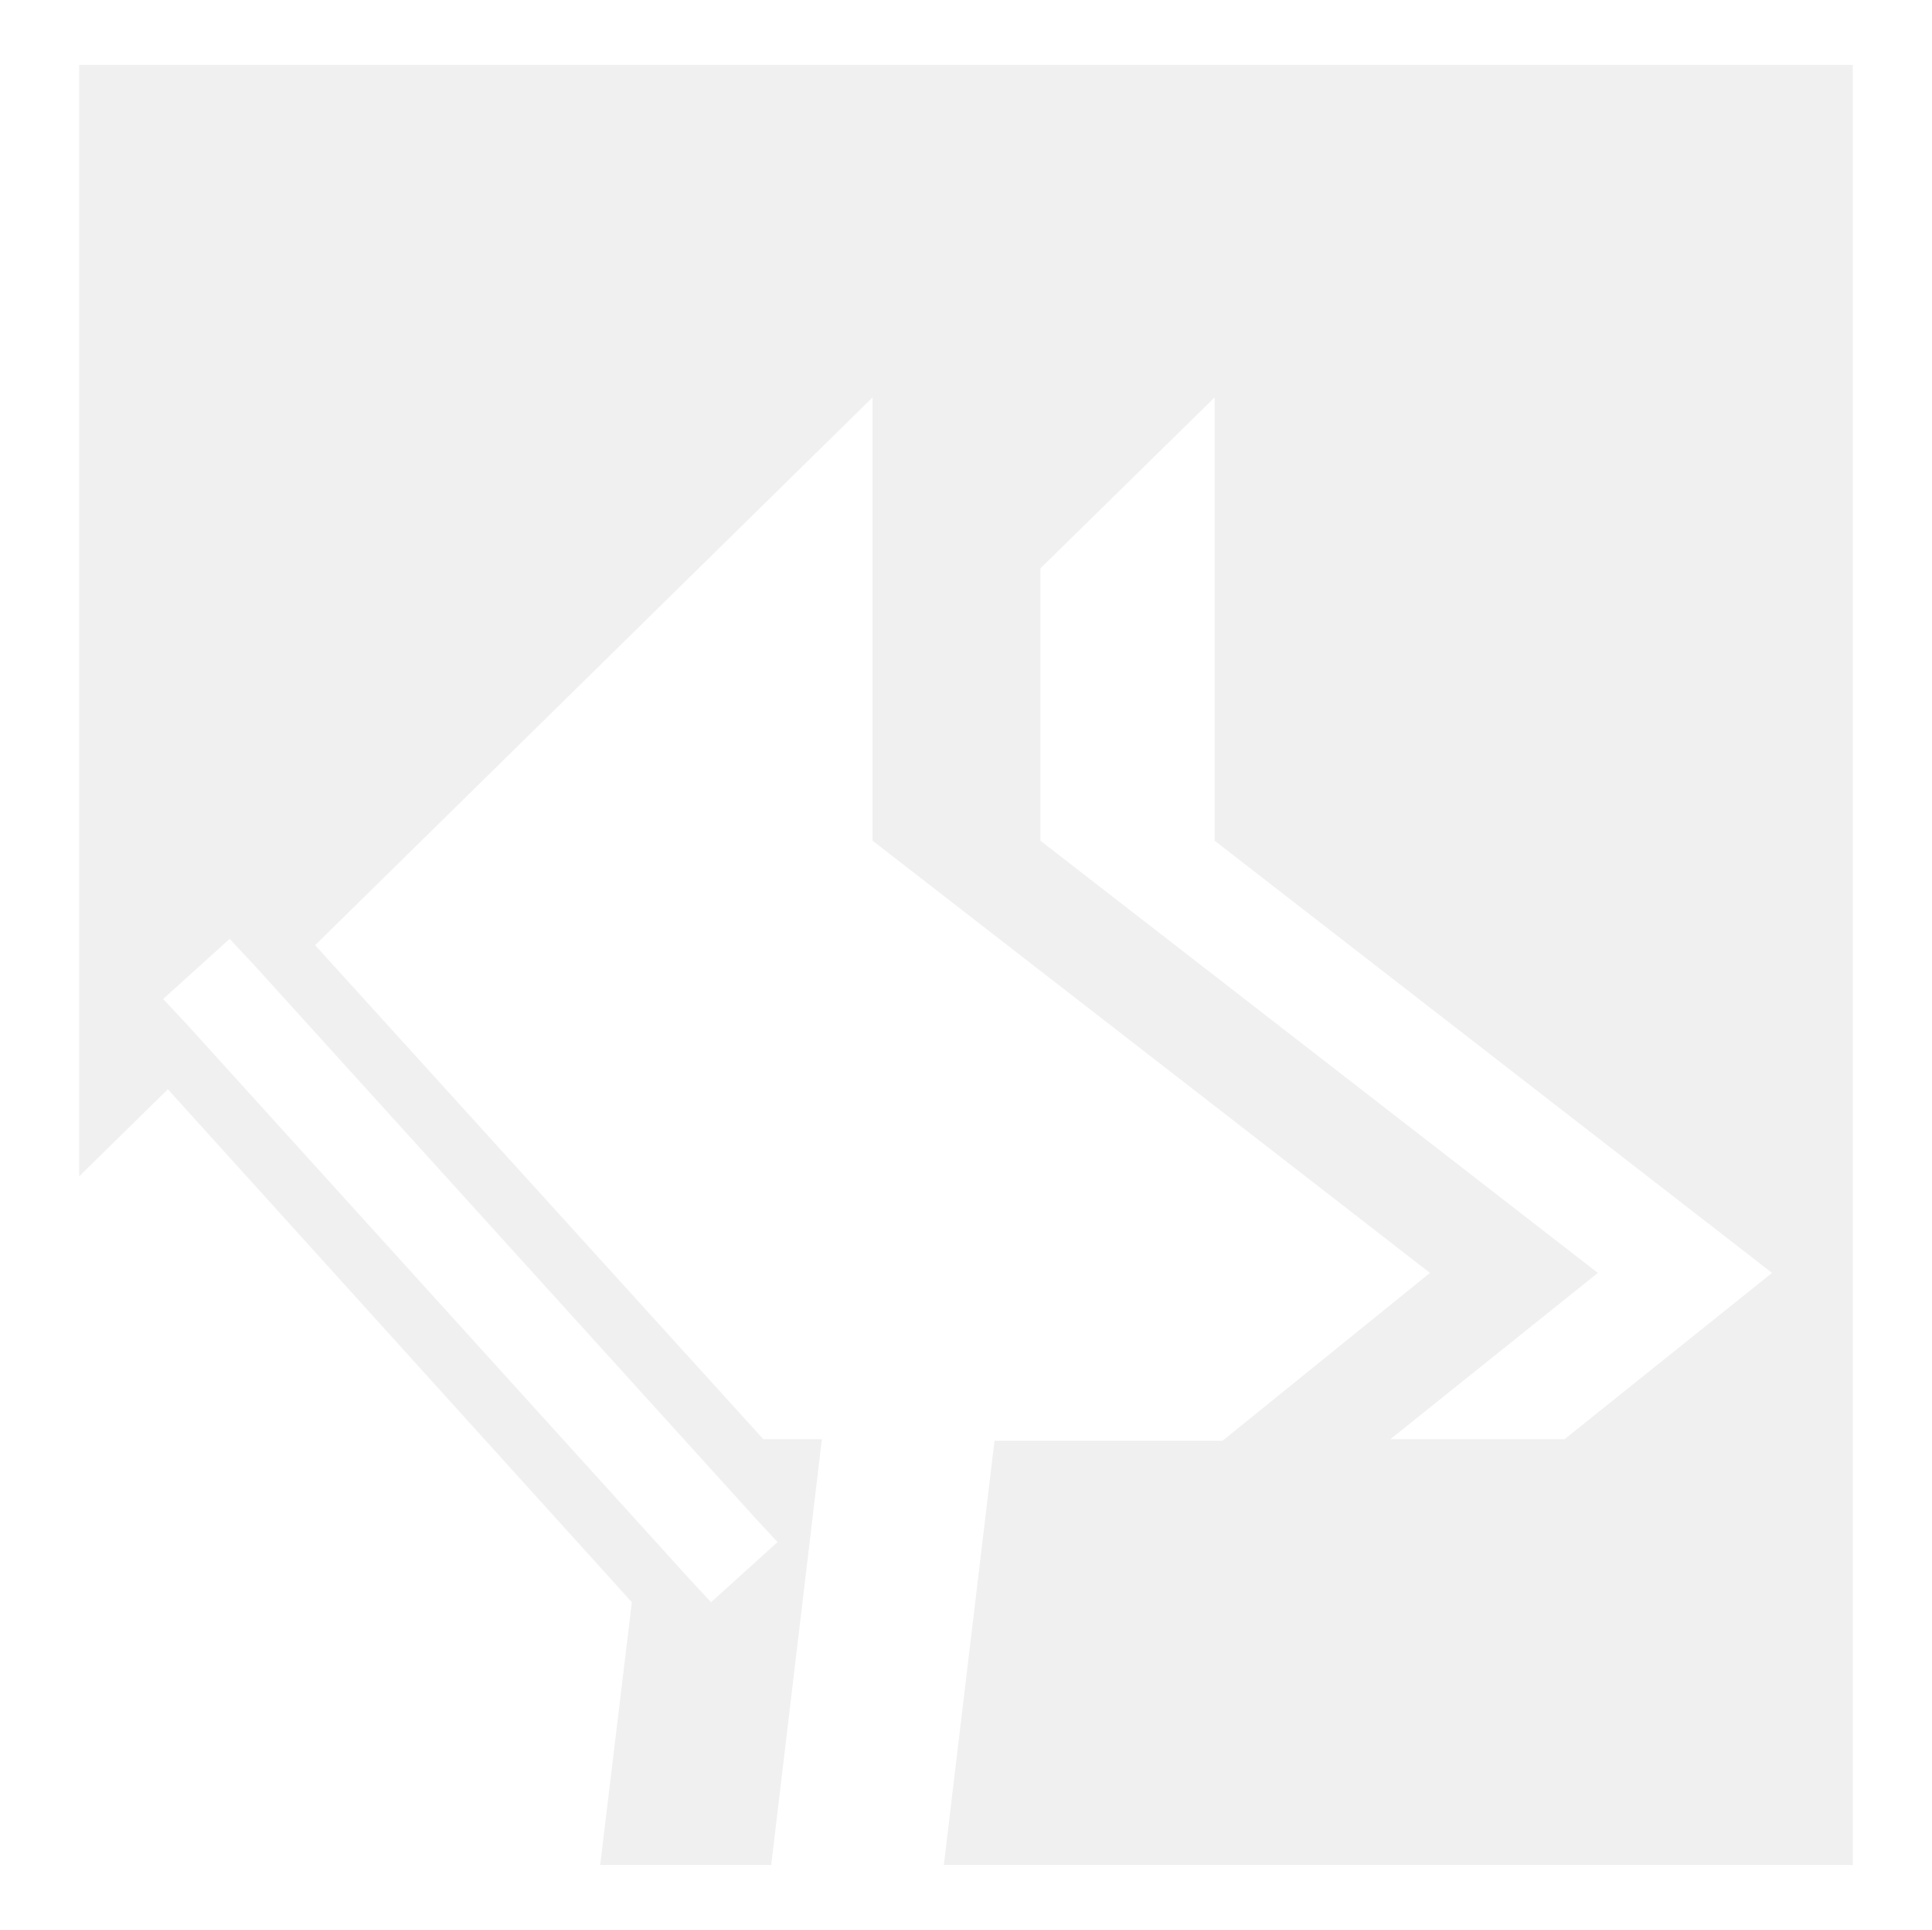
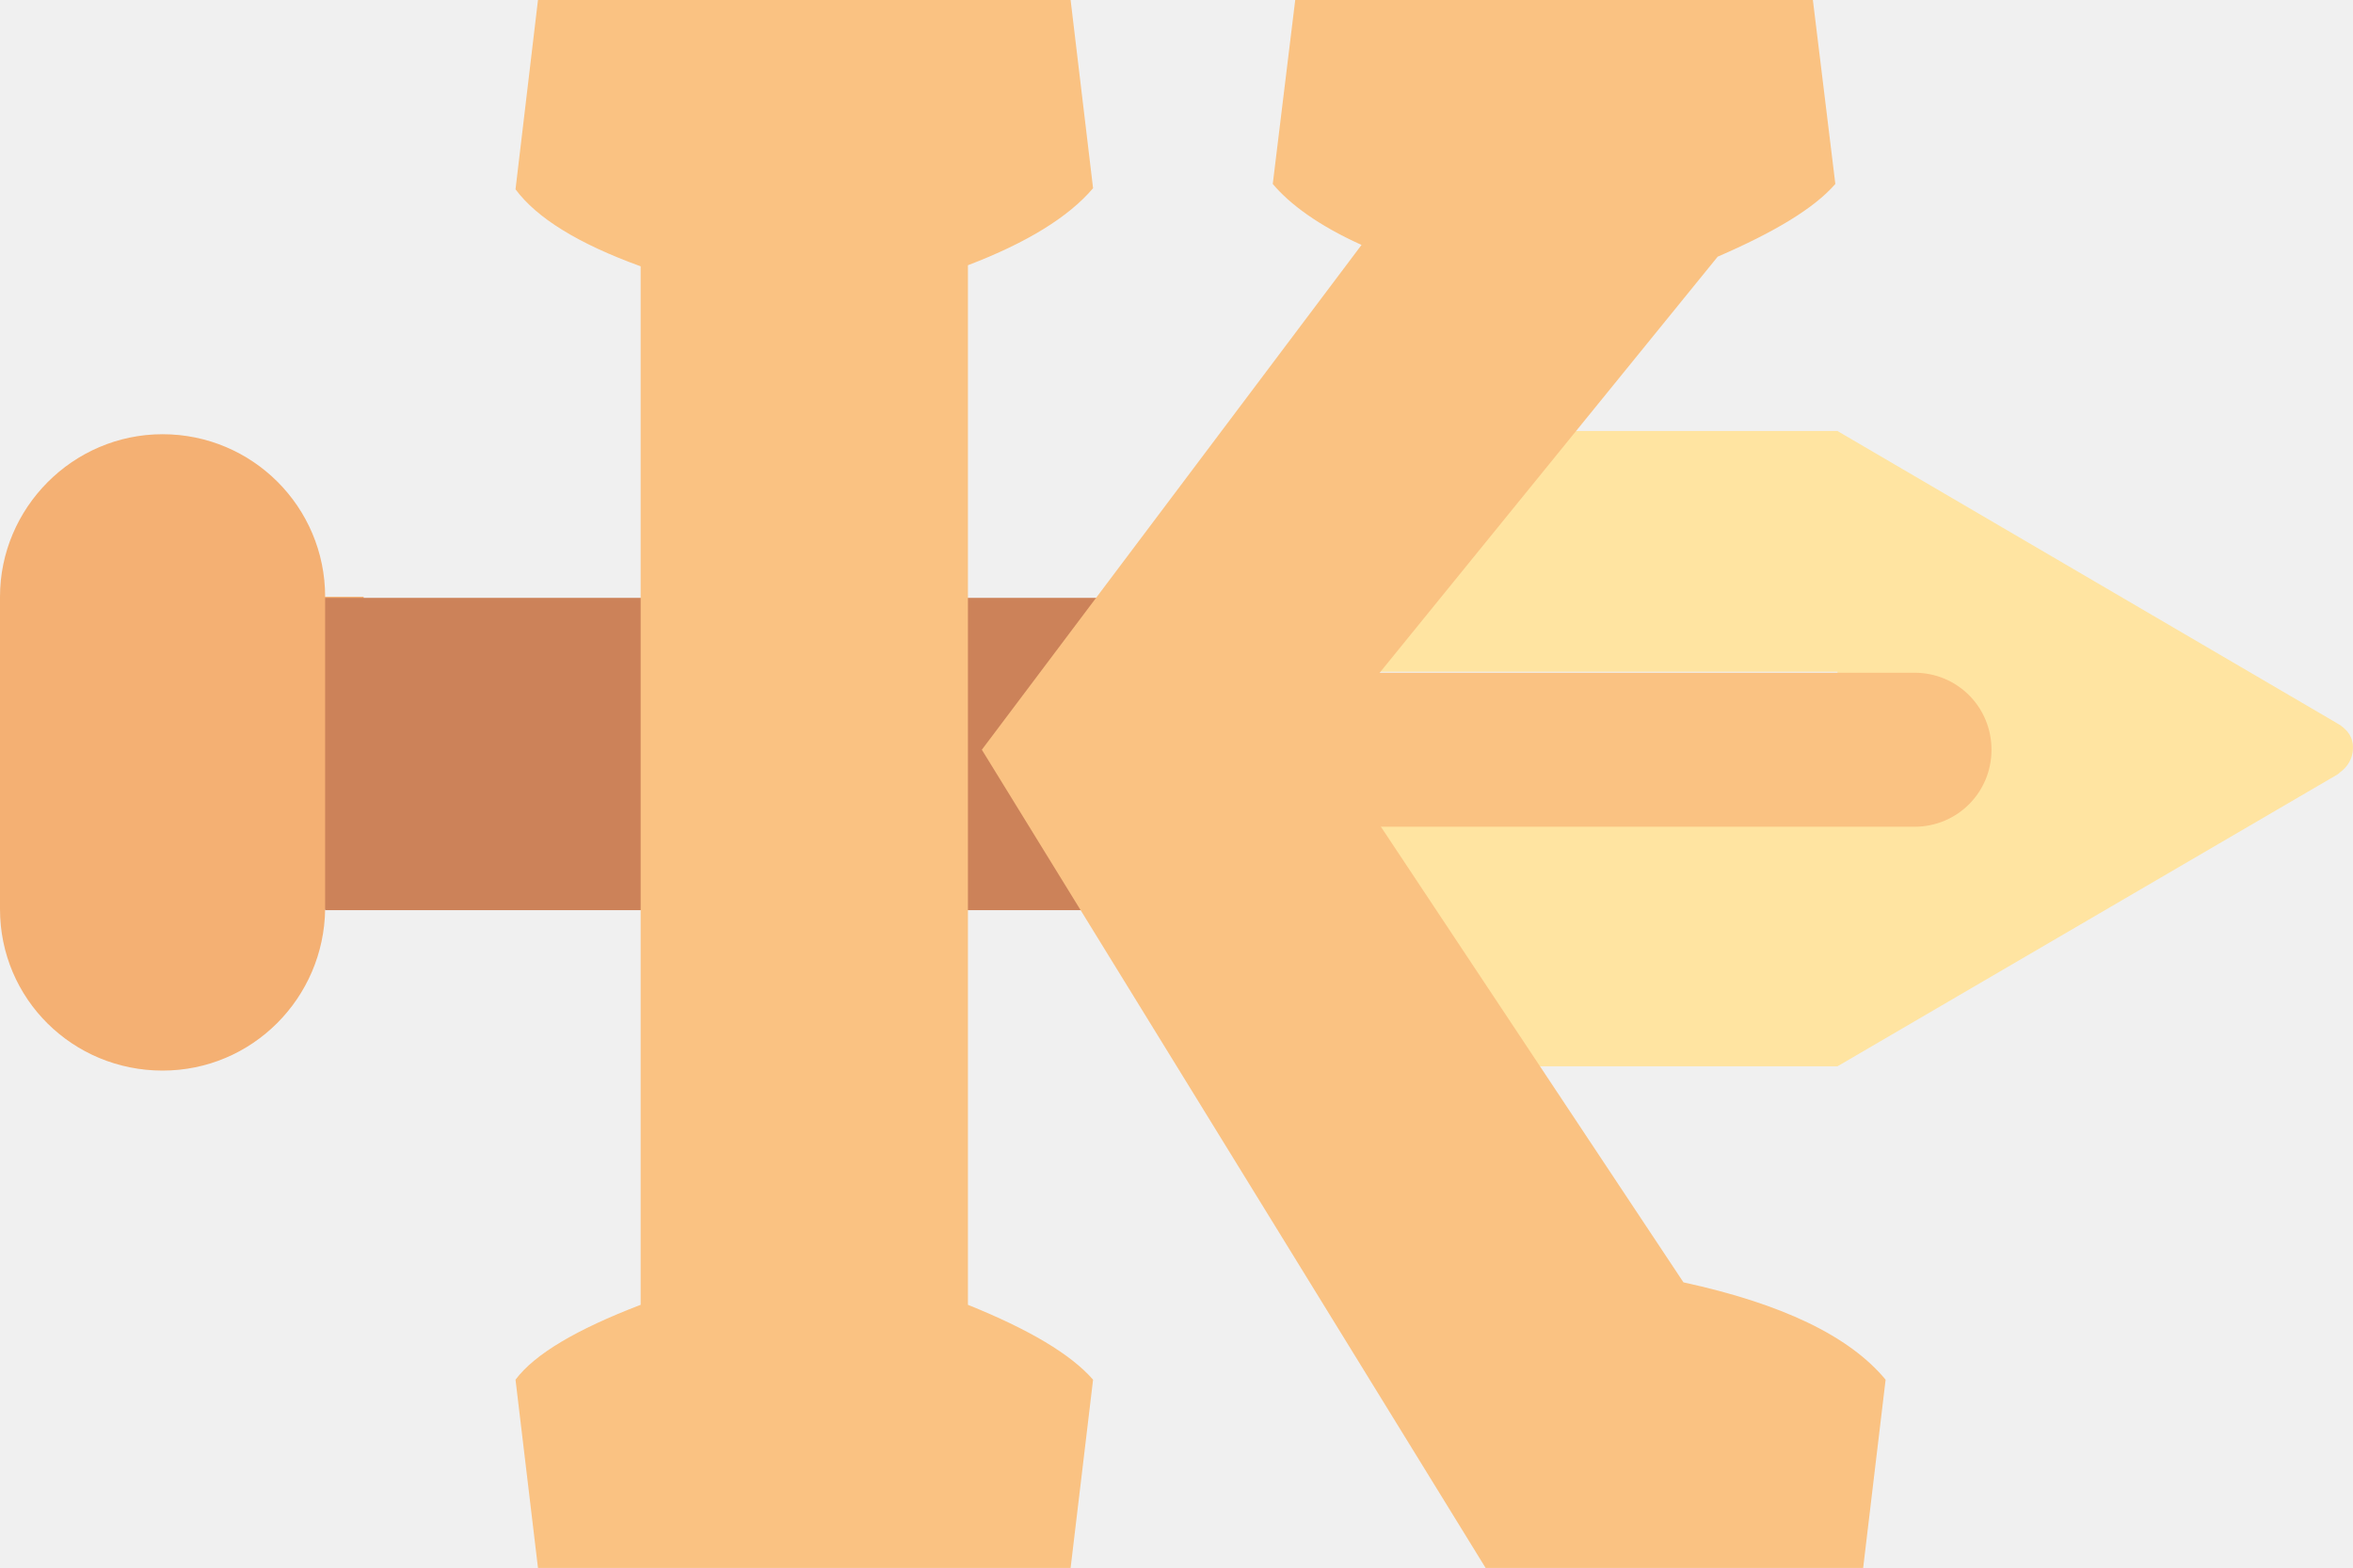
- <svg xmlns="http://www.w3.org/2000/svg" version="1.1" id="Layer_1" x="0px" y="0px" viewBox="0 0 122 121.9" style="enable-background:new 0 0 122 121.9;" xml:space="preserve">
+ <svg xmlns="http://www.w3.org/2000/svg" xmlns:xlink="http://www.w3.org/1999/xlink" version="1.1" id="Layer_1" x="0px" y="0px" viewBox="0 0 220 146.6" style="enable-background:new 0 0 220 146.6;" xml:space="preserve">
  <style type="text/css">
- 	.st0{fill:#FFFFFF;}
+ 	.st0{fill:#E52421;}
+ 	.st1{clip-path:url(#SVGID_00000005986889048660762490000001661567562217518245_);}
+ 	.st2{clip-path:url(#SVGID_00000170966439923228671080000002749846772818441358_);fill:#F4B073;}
+ 	.st3{clip-path:url(#SVGID_00000170966439923228671080000002749846772818441358_);fill:#CC8259;}
+ 	.st4{clip-path:url(#SVGID_00000170966439923228671080000002749846772818441358_);fill:#FFE4A1;}
+ 	.st5{clip-path:url(#SVGID_00000170966439923228671080000002749846772818441358_);fill:#FAC282;}
</style>
+   <rect x="680.1" y="95.5" class="st0" width="48.2" height="71.9" />
  <g>
-     <polygon class="st0" points="87.8,90.9 98.8,90.9 111.9,80.4 76.7,53.1 76.7,25.1 65.7,35.9 65.7,53.1 100.9,80.4  " />
-     <polygon class="st0" points="43.6,99.8 44.9,101.2 49.1,97.4 47.8,96 16,60.9 14.5,59.3 10.3,63.1 11.8,64.7  " />
-     <path class="st0" d="M0,0v121.9h122V0H0z M117,117.8H59.6L62.8,91h14.4l13.1-10.6L55.1,53.1v-28L19.9,59.7l28.3,31.2h3.7l-3.2,26.9   H37.9l2-16.6L10.6,68.8L5,74.3V4.1h112V117.8z" />
+     <g>
+       <defs>
+         <rect id="SVGID_1_" y="0" width="220" height="146.6" />
+       </defs>
+       <clipPath id="SVGID_00000070829829670007304680000017847925282638234512_">
+         <use xlink:href="#SVGID_1_" style="overflow:visible;" />
+       </clipPath>
+       <g style="clip-path:url(#SVGID_00000070829829670007304680000017847925282638234512_);">
+         <defs>
+           <rect id="SVGID_00000091724200971871716200000001886332345913773735_" y="0" width="220" height="146.6" />
+         </defs>
+         <clipPath id="SVGID_00000103955982425534480780000005087489875758512777_">
+           <use xlink:href="#SVGID_00000091724200971871716200000001886332345913773735_" style="overflow:visible;" />
+         </clipPath>
+         <path style="clip-path:url(#SVGID_00000103955982425534480780000005087489875758512777_);fill:#F4B073;" d="M33.9,55.8h-3.5     c0-8.4-6.8-15.2-15.2-15.2S0,47.5,0,55.8h0v29.2h0c0,8.4,6.8,15.1,15.2,15.1c8.4,0,15.1-6.8,15.2-15.1h3.6V55.8z" />
+         <rect x="30.4" y="55.9" style="clip-path:url(#SVGID_00000103955982425534480780000005087489875758512777_);fill:#CC8259;" width="94.1" height="29.2" />
+         <path style="clip-path:url(#SVGID_00000103955982425534480780000005087489875758512777_);fill:#FFE4A1;" d="M218.8,67.8     L218.8,67.8L218.8,67.8c-0.2-0.1-0.3-0.2-0.5-0.3l-46.5-27.2v0h-48.9v22.5h48.9v14.4h-48.9v22.5h48.9v0l46.6-27.2     c0.2-0.1,0.3-0.2,0.4-0.3l0,0v0c0.7-0.5,1.2-1.3,1.2-2.3S219.5,68.3,218.8,67.8" />
+         <path style="clip-path:url(#SVGID_00000103955982425534480780000005087489875758512777_);fill:#FAC282;" d="M179,62.9H97.7v14.4     H179c4,0,7.2-3.2,7.2-7.2C186.2,66.1,183,62.9,179,62.9" />
+         <path style="clip-path:url(#SVGID_00000103955982425534480780000005087489875758512777_);fill:#FAC282;" d="M100.1,0l2.1,17.6     c-2.3,2.7-6.2,5.1-11.7,7.2V122c5.7,2.3,9.6,4.6,11.7,7l-2.1,17.6H50.3L48.2,129c1.8-2.4,5.7-4.7,11.7-7V24.9     c-5.8-2.1-9.7-4.5-11.7-7.2L50.3,0H100.1z M174.2,146.6h-35.3L91.8,70.1l35.5-47.2c-4-1.8-6.7-3.8-8.3-5.7L121.1,0h48.4l2.1,17.2     c-2,2.3-5.7,4.5-11,6.8l-36.8,45.3l33.6,50.6c9.2,2,15.5,5,18.9,9.1L174.2,146.6z" />
+       </g>
+     </g>
  </g>
</svg>
